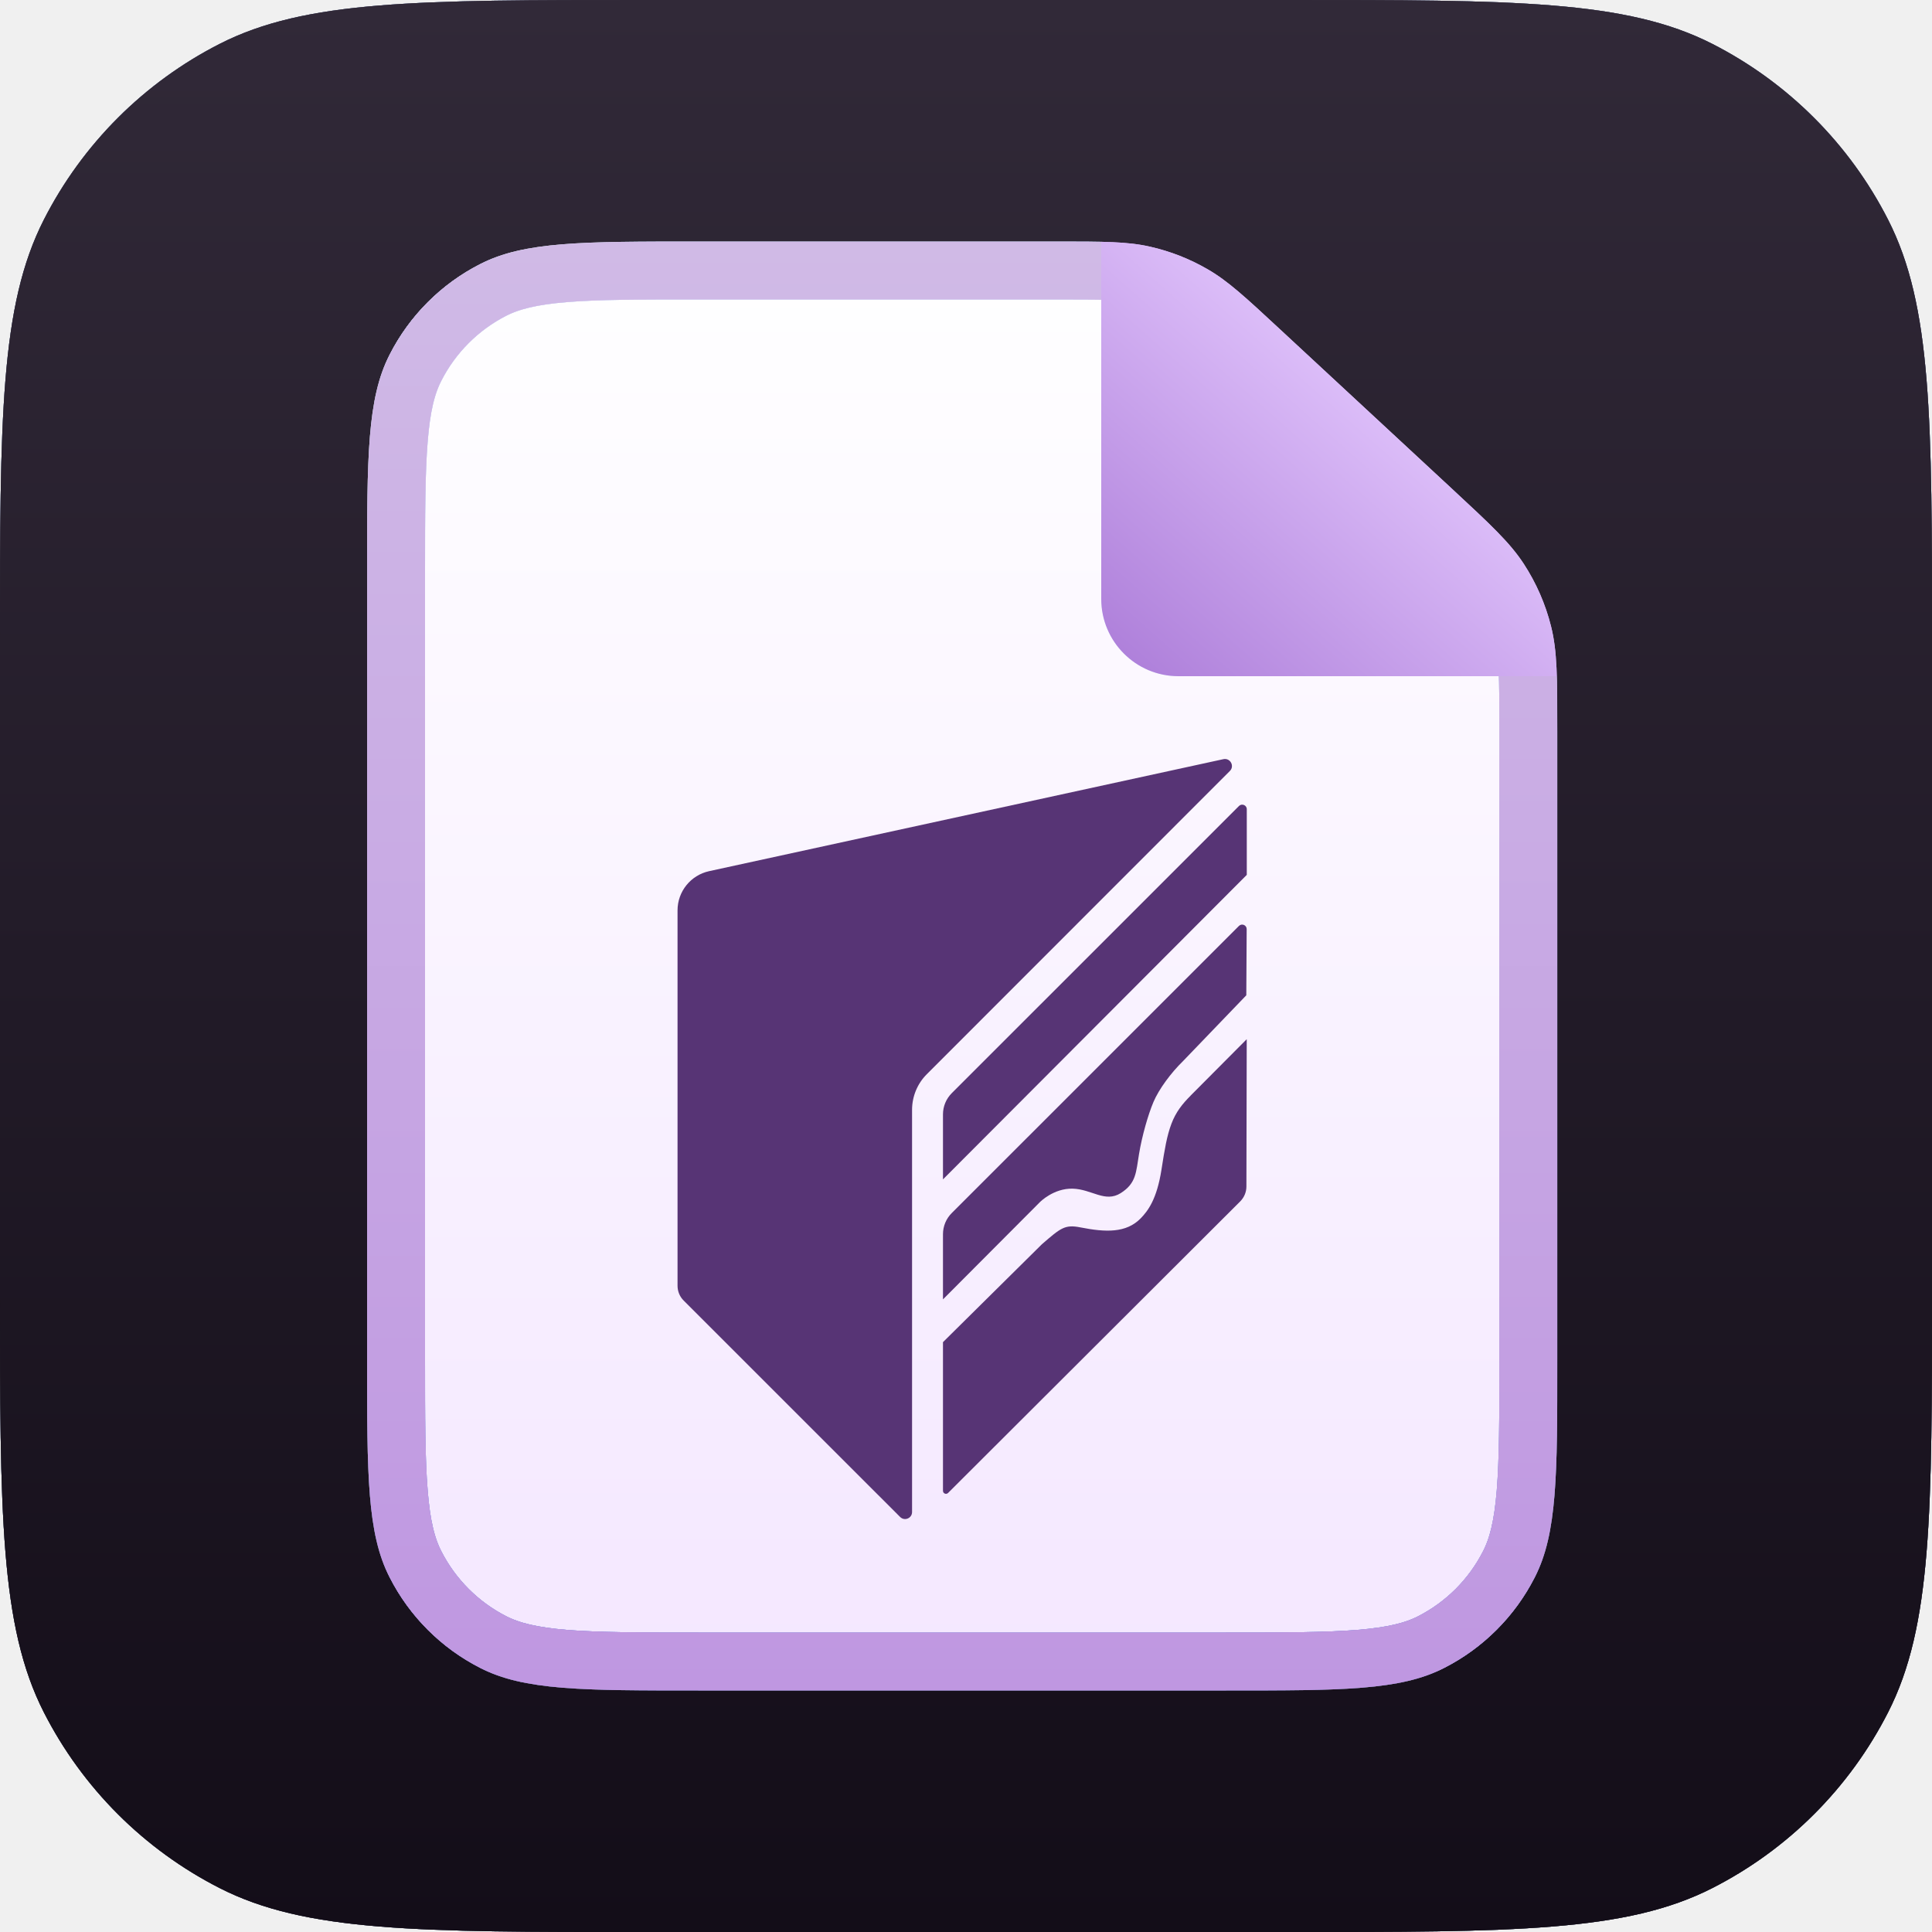
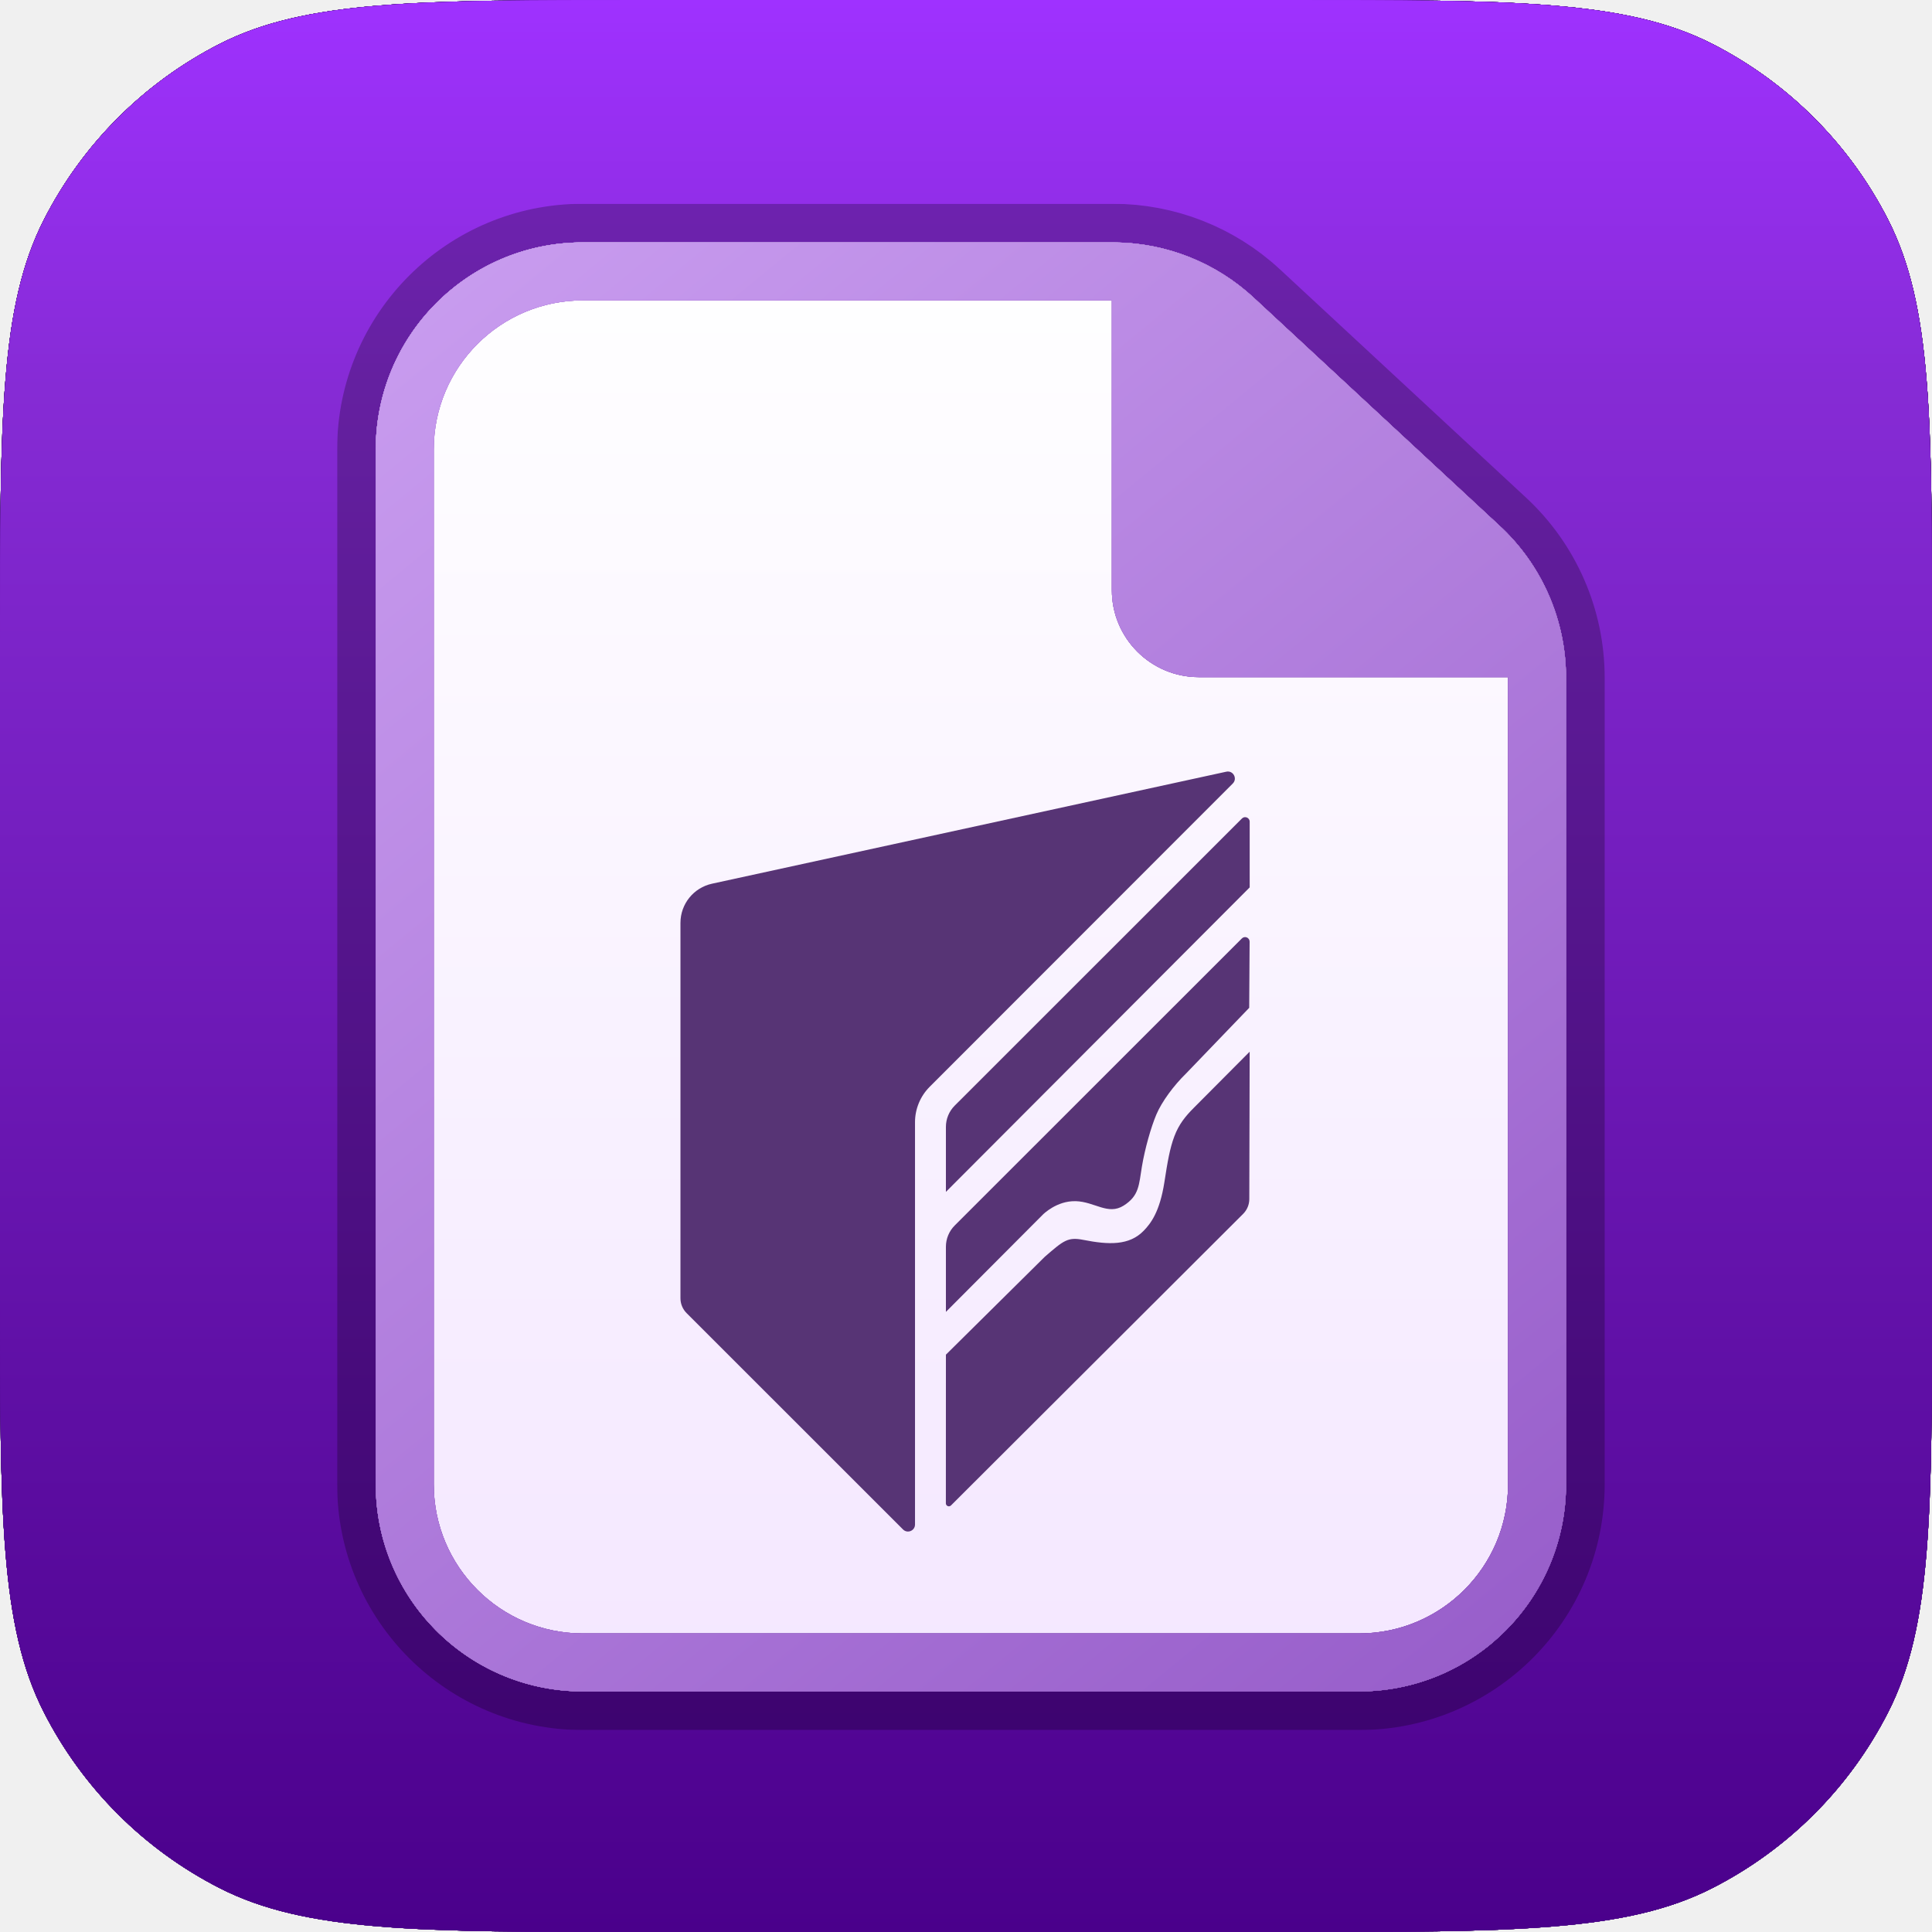
- <svg xmlns="http://www.w3.org/2000/svg" width="36" height="36" viewBox="0 0 36 36" fill="none">
-   <g clip-path="url(#clip0_24692_326217)">
-     <path d="M0 12C0 7.8 0 5.699 0.817 4.095C1.536 2.684 2.684 1.536 4.095 0.817C5.699 0 7.8 0 12 0H24C28.2 0 30.301 0 31.905 0.817C33.316 1.536 34.464 2.684 35.182 4.095C36 5.699 36 7.8 36 12V24C36 28.2 36 30.301 35.182 31.905C34.464 33.316 33.316 34.464 31.905 35.182C30.301 36 28.2 36 24 36H12C7.8 36 5.699 36 4.095 35.182C2.684 34.464 1.536 33.316 0.817 31.905C0 30.301 0 28.2 0 24V12Z" fill="url(#paint0_linear_24692_326217)" />
-     <path d="M0 12C0 7.8 0 5.699 0.817 4.095C1.536 2.684 2.684 1.536 4.095 0.817C5.699 0 7.8 0 12 0H24C28.2 0 30.301 0 31.905 0.817C33.316 1.536 34.464 2.684 35.182 4.095C36 5.699 36 7.8 36 12V24C36 28.2 36 30.301 35.182 31.905C34.464 33.316 33.316 34.464 31.905 35.182C30.301 36 28.2 36 24 36H12C7.8 36 5.699 36 4.095 35.182C2.684 34.464 1.536 33.316 0.817 31.905C0 30.301 0 28.2 0 24V12Z" fill="url(#paint1_linear_24692_326217)" />
-     <path d="M0 12C0 7.8 0 5.699 0.817 4.095C1.536 2.684 2.684 1.536 4.095 0.817C5.699 0 7.8 0 12 0H24C28.2 0 30.301 0 31.905 0.817C33.316 1.536 34.464 2.684 35.182 4.095C36 5.699 36 7.8 36 12V24C36 28.2 36 30.301 35.182 31.905C34.464 33.316 33.316 34.464 31.905 35.182C30.301 36 28.2 36 24 36H12C7.8 36 5.699 36 4.095 35.182C2.684 34.464 1.536 33.316 0.817 31.905C0 30.301 0 28.2 0 24V12Z" fill="url(#paint2_linear_24692_326217)" />
-     <path d="M0 12C0 7.8 0 5.699 0.817 4.095C1.536 2.684 2.684 1.536 4.095 0.817C5.699 0 7.8 0 12 0H24C28.2 0 30.301 0 31.905 0.817C33.316 1.536 34.464 2.684 35.182 4.095C36 5.699 36 7.8 36 12V24C36 28.2 36 30.301 35.182 31.905C34.464 33.316 33.316 34.464 31.905 35.182C30.301 36 28.2 36 24 36H12C7.8 36 5.699 36 4.095 35.182C2.684 34.464 1.536 33.316 0.817 31.905C0 30.301 0 28.2 0 24V12Z" fill="url(#paint3_linear_24692_326217)" />
-     <path d="M0 12C0 7.8 0 5.699 0.817 4.095C1.536 2.684 2.684 1.536 4.095 0.817C5.699 0 7.8 0 12 0H24C28.2 0 30.301 0 31.905 0.817C33.316 1.536 34.464 2.684 35.182 4.095C36 5.699 36 7.8 36 12V24C36 28.2 36 30.301 35.182 31.905C34.464 33.316 33.316 34.464 31.905 35.182C30.301 36 28.2 36 24 36H12C7.8 36 5.699 36 4.095 35.182C2.684 34.464 1.536 33.316 0.817 31.905C0 30.301 0 28.2 0 24V12Z" fill="url(#paint4_linear_24692_326217)" />
-     <mask id="mask0_24692_326217" style="mask-type:alpha" maskUnits="userSpaceOnUse" x="6" y="4" width="24" height="28">
-       <path d="M29.018 25.329C29.018 27.489 29.018 28.569 28.598 29.394C28.228 30.12 27.638 30.71 26.912 31.08C26.087 31.5 25.007 31.5 22.847 31.5H13.011C10.851 31.5 9.771 31.5 8.946 31.08C8.22 30.71 7.63 30.12 7.26 29.394C6.84 28.569 6.84 27.489 6.84 25.329V10.671C6.84 8.511 6.84 7.431 7.26 6.606C7.63 5.88 8.22 5.29 8.946 4.92C9.771 4.5 10.851 4.5 13.011 4.5H19.666C20.561 4.5 21.009 4.5 21.432 4.597C21.808 4.682 22.169 4.824 22.502 5.017C22.879 5.234 23.207 5.538 23.863 6.147L27.044 9.097C27.771 9.772 28.135 10.109 28.396 10.511C28.627 10.866 28.798 11.258 28.901 11.669C29.018 12.133 29.018 12.629 29.018 13.622V25.329Z" fill="#90CAF9" />
-       <path d="M29.018 25.329C29.018 27.489 29.018 28.569 28.598 29.394C28.228 30.12 27.638 30.71 26.912 31.08C26.087 31.5 25.007 31.5 22.847 31.5H13.011C10.851 31.5 9.771 31.5 8.946 31.08C8.22 30.71 7.63 30.12 7.26 29.394C6.84 28.569 6.84 27.489 6.84 25.329V10.671C6.84 8.511 6.84 7.431 7.26 6.606C7.63 5.88 8.22 5.29 8.946 4.92C9.771 4.5 10.851 4.5 13.011 4.5H19.666C20.561 4.5 21.009 4.5 21.432 4.597C21.808 4.682 22.169 4.824 22.502 5.017C22.879 5.234 23.207 5.538 23.863 6.147L27.044 9.097C27.771 9.772 28.135 10.109 28.396 10.511C28.627 10.866 28.798 11.258 28.901 11.669C29.018 12.133 29.018 12.629 29.018 13.622V25.329Z" fill="url(#paint5_linear_24692_326217)" />
+ <svg xmlns="http://www.w3.org/2000/svg" xmlns:xlink="http://www.w3.org/1999/xlink" width="500" height="500" viewBox="0 0 500 500" fill="none">
+   <g clip-path="url(#clip0_26391_209931)">
+     <use xlink:href="#stroke0_26391_209931" fill="url(#paint0_linear_26391_209931)" />
+     <use xlink:href="#stroke0_26391_209931" fill="url(#paint1_linear_26391_209931)" />
+     <use xlink:href="#stroke0_26391_209931" fill="url(#paint2_linear_26391_209931)" />
+     <use xlink:href="#stroke0_26391_209931" fill="url(#paint3_linear_26391_209931)" />
+     <use xlink:href="#stroke0_26391_209931" fill="url(#paint4_linear_26391_209931)" />
+     <use xlink:href="#stroke0_26391_209931" fill="url(#paint5_linear_26391_209931)" />
+     <use xlink:href="#stroke0_26391_209931" fill="url(#paint6_linear_26391_209931)" />
+     <use xlink:href="#stroke0_26391_209931" fill="url(#paint7_linear_26391_209931)" />
+     <use xlink:href="#stroke0_26391_209931" fill="url(#paint8_linear_26391_209931)" />
+     <use xlink:href="#stroke0_26391_209931" fill="url(#paint9_linear_26391_209931)" />
+     <mask id="stroke1_26391_209931" maskUnits="userSpaceOnUse" x="87.25" y="52.737" width="329" height="395" fill="black">
+       <rect fill="white" x="87.25" y="52.737" width="329" height="395" />
+       <path d="M405.286 384.165C405.286 413.752 381.301 437.737 351.714 437.737H150.821C121.235 437.737 97.25 413.752 97.25 384.165V116.308C97.25 86.722 121.235 62.737 150.821 62.737H288.005C301.516 62.737 314.529 67.843 324.436 77.031L388.145 136.124C399.075 146.261 405.286 160.494 405.286 175.401V384.165Z" />
    </mask>
-     <g mask="url(#mask0_24692_326217)">
-       <path d="M29.018 27.643C29.018 29.773 27.291 31.5 25.161 31.5H10.697C8.567 31.5 6.84 29.773 6.84 27.643V8.357C6.84 6.227 8.567 4.5 10.697 4.5H20.574C21.547 4.5 22.484 4.868 23.197 5.529L27.784 9.784C28.571 10.514 29.018 11.539 29.018 12.612V27.643Z" fill="#90CAF9" />
-       <path d="M29.018 27.643C29.018 29.773 27.291 31.5 25.161 31.5H10.697C8.567 31.5 6.84 29.773 6.84 27.643V8.357C6.84 6.227 8.567 4.5 10.697 4.5H20.574C21.547 4.5 22.484 4.868 23.197 5.529L27.784 9.784C28.571 10.514 29.018 11.539 29.018 12.612V27.643Z" fill="url(#paint6_linear_24692_326217)" />
-       <path d="M29.018 27.643C29.018 29.773 27.291 31.5 25.161 31.5H10.697C8.567 31.5 6.84 29.773 6.84 27.643V8.357C6.84 6.227 8.567 4.5 10.697 4.5H20.574C21.547 4.5 22.484 4.868 23.197 5.529L27.784 9.784C28.571 10.514 29.018 11.539 29.018 12.612V27.643Z" fill="url(#paint7_linear_24692_326217)" />
-       <path d="M13.012 5.04H19.666C20.585 5.04 20.962 5.043 21.312 5.123C21.636 5.197 21.945 5.319 22.232 5.484C22.544 5.664 22.822 5.918 23.496 6.543L26.677 9.493C27.424 10.186 27.728 10.473 27.943 10.805C28.142 11.111 28.289 11.447 28.378 11.801C28.475 12.185 28.479 12.603 28.479 13.622V25.328C28.479 26.417 28.478 27.202 28.428 27.818C28.378 28.428 28.282 28.825 28.117 29.148C27.799 29.773 27.291 30.281 26.667 30.599C26.343 30.764 25.946 30.859 25.336 30.909C24.72 30.959 23.935 30.96 22.847 30.96H13.012C11.923 30.96 11.138 30.959 10.521 30.909C9.912 30.859 9.515 30.763 9.191 30.599C8.567 30.281 8.059 29.773 7.741 29.148C7.576 28.825 7.48 28.428 7.431 27.818C7.38 27.202 7.38 26.417 7.38 25.328V10.672C7.38 9.583 7.38 8.798 7.431 8.182C7.48 7.572 7.576 7.175 7.741 6.852C8.059 6.227 8.567 5.719 9.191 5.401C9.515 5.237 9.912 5.141 10.521 5.091C11.138 5.04 11.923 5.04 13.012 5.04Z" stroke="url(#paint8_linear_24692_326217)" stroke-width="1.08" />
-       <path d="M13.012 5.04H19.666C20.585 5.04 20.962 5.043 21.312 5.123C21.636 5.197 21.945 5.319 22.232 5.484C22.544 5.664 22.822 5.918 23.496 6.543L26.677 9.493C27.424 10.186 27.728 10.473 27.943 10.805C28.142 11.111 28.289 11.447 28.378 11.801C28.475 12.185 28.479 12.603 28.479 13.622V25.328C28.479 26.417 28.478 27.202 28.428 27.818C28.378 28.428 28.282 28.825 28.117 29.148C27.799 29.773 27.291 30.281 26.667 30.599C26.343 30.764 25.946 30.859 25.336 30.909C24.72 30.959 23.935 30.96 22.847 30.96H13.012C11.923 30.96 11.138 30.959 10.521 30.909C9.912 30.859 9.515 30.763 9.191 30.599C8.567 30.281 8.059 29.773 7.741 29.148C7.576 28.825 7.48 28.428 7.431 27.818C7.38 27.202 7.38 26.417 7.38 25.328V10.672C7.38 9.583 7.38 8.798 7.431 8.182C7.48 7.572 7.576 7.175 7.741 6.852C8.059 6.227 8.567 5.719 9.191 5.401C9.515 5.237 9.912 5.141 10.521 5.091C11.138 5.04 11.923 5.04 13.012 5.04Z" stroke="url(#paint9_linear_24692_326217)" stroke-width="1.08" />
-       <path d="M13.012 5.04H19.666C20.585 5.04 20.962 5.043 21.312 5.123C21.636 5.197 21.945 5.319 22.232 5.484C22.544 5.664 22.822 5.918 23.496 6.543L26.677 9.493C27.424 10.186 27.728 10.473 27.943 10.805C28.142 11.111 28.289 11.447 28.378 11.801C28.475 12.185 28.479 12.603 28.479 13.622V25.328C28.479 26.417 28.478 27.202 28.428 27.818C28.378 28.428 28.282 28.825 28.117 29.148C27.799 29.773 27.291 30.281 26.667 30.599C26.343 30.764 25.946 30.859 25.336 30.909C24.72 30.959 23.935 30.96 22.847 30.96H13.012C11.923 30.96 11.138 30.959 10.521 30.909C9.912 30.859 9.515 30.763 9.191 30.599C8.567 30.281 8.059 29.773 7.741 29.148C7.576 28.825 7.48 28.428 7.431 27.818C7.38 27.202 7.38 26.417 7.38 25.328V10.672C7.38 9.583 7.38 8.798 7.431 8.182C7.48 7.572 7.576 7.175 7.741 6.852C8.059 6.227 8.567 5.719 9.191 5.401C9.515 5.237 9.912 5.141 10.521 5.091C11.138 5.04 11.923 5.04 13.012 5.04Z" stroke="url(#paint10_linear_24692_326217)" stroke-width="1.08" />
-       <path d="M30.959 12.6H21.959C21.164 12.6 20.52 11.955 20.52 11.16V2.52L30.959 12.6Z" fill="url(#paint11_linear_24692_326217)" />
-       <path d="M30.959 12.6H21.959C21.164 12.6 20.52 11.955 20.52 11.16V2.52L30.959 12.6Z" fill="url(#paint12_linear_24692_326217)" />
-       <path d="M22.185 20.416C22.036 20.565 21.911 20.718 21.827 20.942C21.743 21.166 21.702 21.411 21.642 21.797C21.556 22.347 21.389 22.564 21.257 22.7C20.986 22.979 20.602 22.963 20.134 22.871C19.84 22.812 19.764 22.883 19.415 23.184L17.571 25.009L17.571 27.779C17.571 27.829 17.631 27.854 17.666 27.819L23.11 22.386C23.183 22.312 23.225 22.213 23.225 22.109L23.231 19.364L22.185 20.415V20.416Z" fill="#573475" />
-       <path d="M19.989 22.149C20.344 22.159 20.591 22.416 20.883 22.232C21.175 22.047 21.167 21.843 21.224 21.504C21.28 21.165 21.393 20.771 21.493 20.534C21.594 20.296 21.818 19.992 22.046 19.77L23.223 18.546L23.23 17.313C23.23 17.238 23.14 17.2 23.086 17.253L17.736 22.602C17.63 22.707 17.571 22.849 17.571 22.998V24.212L19.379 22.398C19.379 22.398 19.634 22.139 19.989 22.149L19.989 22.149Z" fill="#573475" />
-       <path d="M23.232 16.302L17.571 21.976V20.765C17.571 20.616 17.63 20.474 17.736 20.368L23.087 15.018C23.14 14.965 23.232 15.003 23.232 15.078V16.302Z" fill="#573475" />
-       <path d="M22.796 14.146L13.213 16.233C12.87 16.308 12.625 16.612 12.625 16.963V23.958C12.625 24.062 12.666 24.162 12.74 24.235L16.772 28.266C16.855 28.349 16.995 28.291 16.995 28.174V20.677C16.996 20.43 17.094 20.192 17.269 20.017L22.917 14.366C23.009 14.274 22.924 14.119 22.797 14.146H22.796Z" fill="#573475" />
-     </g>
+     <path d="M388.145 136.124L324.436 77.031C314.529 67.843 301.516 62.737 288.005 62.737H150.821C121.235 62.737 97.25 86.722 97.25 116.308V384.165C97.25 413.752 121.235 437.737 150.821 437.737H351.714C381.301 437.737 405.286 413.752 405.286 384.165V175.401C405.286 160.494 399.075 146.261 388.145 136.124Z" stroke-width="20" stroke="black" stroke-opacity="0.25" mask="url(#stroke1_26391_209931)" />
+     <path d="M405.286 384.165C405.286 413.752 381.301 437.737 351.714 437.737H150.821C121.235 437.737 97.25 413.752 97.25 384.165V116.308C97.25 86.722 121.235 62.737 150.821 62.737H288.005C301.516 62.737 314.529 67.843 324.436 77.031L388.145 136.124C399.075 146.261 405.286 160.494 405.286 175.401V384.165Z" fill="url(#paint10_linear_26391_209931)" />
+     <use xlink:href="#stroke2_26391_209931" fill="url(#paint11_linear_26391_209931)" />
+     <use xlink:href="#stroke2_26391_209931" fill="url(#paint12_linear_26391_209931)" />
+     <use xlink:href="#stroke2_26391_209931" fill="url(#paint13_linear_26391_209931)" />
+     <use xlink:href="#stroke2_26391_209931" fill="url(#paint14_linear_26391_209931)" />
+     <use xlink:href="#stroke2_26391_209931" fill="url(#paint15_linear_26391_209931)" />
+     <use xlink:href="#stroke2_26391_209931" fill="url(#paint16_linear_26391_209931)" />
+     <path d="M308.88 286.789C306.806 288.857 305.079 290.983 303.913 294.1C302.746 297.216 302.168 300.609 301.338 305.975C300.147 313.616 297.825 316.62 295.987 318.517C292.233 322.387 286.9 322.169 280.4 320.885C276.317 320.078 275.256 321.05 270.4 325.244L244.802 350.586L244.79 389.058C244.79 389.747 245.627 390.095 246.116 389.606L321.721 314.152C322.74 313.133 323.318 311.754 323.318 310.311L323.412 272.18L308.88 286.783V286.789Z" fill="#573475" />
+     <path d="M278.384 310.86C283.31 311.001 286.746 314.565 290.8 312.009C294.855 309.452 294.743 306.607 295.526 301.906C296.316 297.199 297.878 291.727 299.268 288.428C300.665 285.123 303.782 280.9 306.953 277.819L323.293 260.824L323.399 243.7C323.399 242.652 322.138 242.121 321.396 242.864L247.082 317.151C245.62 318.612 244.801 320.591 244.801 322.653V339.512L269.904 314.324C269.904 314.324 273.452 310.724 278.378 310.866L278.384 310.86Z" fill="#573475" />
+     <path d="M323.417 229.657L244.801 308.457V291.633C244.801 289.571 245.62 287.592 247.082 286.131L321.414 211.826C322.15 211.089 323.417 211.608 323.417 212.656V229.657Z" fill="#573475" />
+     <path d="M317.37 199.713L184.269 228.701C179.502 229.738 176.102 233.955 176.102 238.833V335.988C176.102 337.431 176.673 338.816 177.699 339.841L233.704 395.826C234.847 396.969 236.804 396.162 236.804 394.542V290.418C236.809 286.984 238.177 283.685 240.604 281.258L319.044 202.77C320.323 201.492 319.144 199.33 317.376 199.713H317.37Z" fill="#573475" />
  </g>
  <defs>
-     <linearGradient id="paint0_linear_24692_326217" x1="18" y1="0" x2="18" y2="36" gradientUnits="userSpaceOnUse">
+     <linearGradient id="paint0_linear_26391_209931" x1="250" y1="0" x2="250" y2="500" gradientUnits="userSpaceOnUse">
      <stop stop-color="#8F8F8F" />
      <stop offset="1" stop-color="#6D6D6D" />
    </linearGradient>
-     <linearGradient id="paint1_linear_24692_326217" x1="18" y1="0" x2="18" y2="36" gradientUnits="userSpaceOnUse">
+     <linearGradient id="paint1_linear_26391_209931" x1="250" y1="0" x2="250" y2="500" gradientUnits="userSpaceOnUse">
      <stop stop-color="#518CF1" />
      <stop offset="1" stop-color="#2F4699" />
    </linearGradient>
-     <linearGradient id="paint2_linear_24692_326217" x1="18" y1="0" x2="18" y2="36" gradientUnits="userSpaceOnUse">
+     <linearGradient id="paint2_linear_26391_209931" x1="250" y1="0" x2="250" y2="500" gradientUnits="userSpaceOnUse">
      <stop stop-color="white" />
      <stop offset="1" stop-color="white" />
    </linearGradient>
-     <linearGradient id="paint3_linear_24692_326217" x1="18" y1="0" x2="18" y2="36" gradientUnits="userSpaceOnUse">
+     <linearGradient id="paint3_linear_26391_209931" x1="250" y1="0" x2="250" y2="500" gradientUnits="userSpaceOnUse">
      <stop stop-color="#312938" />
      <stop offset="1" />
    </linearGradient>
-     <linearGradient id="paint4_linear_24692_326217" x1="18" y1="0" x2="18" y2="36" gradientUnits="userSpaceOnUse">
+     <linearGradient id="paint4_linear_26391_209931" x1="250" y1="0" x2="250" y2="500" gradientUnits="userSpaceOnUse">
      <stop stop-color="#312938" />
      <stop offset="1" stop-color="#130D18" />
    </linearGradient>
-     <linearGradient id="paint5_linear_24692_326217" x1="17.929" y1="4.5" x2="17.929" y2="31.5" gradientUnits="userSpaceOnUse">
-       <stop stop-color="#4EBEFF" />
-       <stop offset="1" stop-color="#4E9DFF" />
+     <linearGradient id="paint5_linear_26391_209931" x1="250" y1="0" x2="250" y2="500" gradientUnits="userSpaceOnUse">
+       <stop stop-color="#1D0036" />
+       <stop offset="1" stop-color="#3D2057" />
    </linearGradient>
-     <linearGradient id="paint6_linear_24692_326217" x1="17.929" y1="4.5" x2="17.929" y2="31.5" gradientUnits="userSpaceOnUse">
-       <stop stop-color="#4EBEFF" />
-       <stop offset="1" stop-color="#4E9DFF" />
+     <linearGradient id="paint6_linear_26391_209931" x1="250" y1="0" x2="250" y2="500" gradientUnits="userSpaceOnUse">
+       <stop stop-color="#22003F" />
+       <stop offset="1" stop-color="#4A0785" />
    </linearGradient>
-     <linearGradient id="paint7_linear_24692_326217" x1="17.929" y1="4.5" x2="17.929" y2="31.5" gradientUnits="userSpaceOnUse">
+     <linearGradient id="paint7_linear_26391_209931" x1="250" y1="0" x2="250" y2="500" gradientUnits="userSpaceOnUse">
+       <stop stop-color="#22003F" />
+       <stop offset="0.639" stop-color="#4A0785" />
+       <stop offset="1" stop-color="#8639C9" />
+     </linearGradient>
+     <linearGradient id="paint8_linear_26391_209931" x1="250" y1="0" x2="250" y2="500" gradientUnits="userSpaceOnUse">
+       <stop stop-color="#862BD5" />
+       <stop offset="1" stop-color="#4A008B" />
+     </linearGradient>
+     <linearGradient id="paint9_linear_26391_209931" x1="250" y1="0" x2="250" y2="500" gradientUnits="userSpaceOnUse">
+       <stop stop-color="#9F31FF" />
+       <stop offset="0.2" stop-color="#862BD5" />
+       <stop offset="1" stop-color="#4A008B" />
+     </linearGradient>
+     <linearGradient id="paint10_linear_26391_209931" x1="251.268" y1="62.737" x2="251.268" y2="437.737" gradientUnits="userSpaceOnUse">
      <stop stop-color="white" />
      <stop offset="1" stop-color="#F4E7FF" />
    </linearGradient>
-     <linearGradient id="paint8_linear_24692_326217" x1="17.929" y1="4.5" x2="17.929" y2="31.5" gradientUnits="userSpaceOnUse">
-       <stop stop-color="#A1DCFF" />
-       <stop offset="1" stop-color="#227BE4" />
-     </linearGradient>
-     <linearGradient id="paint9_linear_24692_326217" x1="17.929" y1="4.5" x2="17.929" y2="31.5" gradientUnits="userSpaceOnUse">
-       <stop stop-color="#EBDEF8" />
-       <stop offset="1" stop-color="#B28FD2" />
-     </linearGradient>
-     <linearGradient id="paint10_linear_24692_326217" x1="17.929" y1="4.5" x2="17.929" y2="31.5" gradientUnits="userSpaceOnUse">
+     <linearGradient id="paint11_linear_26391_209931" x1="251.268" y1="62.737" x2="251.268" y2="437.737" gradientUnits="userSpaceOnUse">
      <stop stop-color="#D0BAE6" />
      <stop offset="1" stop-color="#BF97E1" />
    </linearGradient>
-     <linearGradient id="paint11_linear_24692_326217" x1="25.739" y1="7.295" x2="20.821" y2="12.866" gradientUnits="userSpaceOnUse">
-       <stop stop-color="#ADDEFF" />
-       <stop offset="1" stop-color="#E1F3FF" />
+     <linearGradient id="paint12_linear_26391_209931" x1="405.5" y1="159.862" x2="97.25" y2="34.987" gradientUnits="userSpaceOnUse">
+       <stop stop-color="#AB7BD8" />
+       <stop offset="1" stop-color="#DEC0FA" />
    </linearGradient>
-     <linearGradient id="paint12_linear_24692_326217" x1="25.739" y1="7.295" x2="20.821" y2="12.866" gradientUnits="userSpaceOnUse">
-       <stop stop-color="#DEC0FA" />
-       <stop offset="1" stop-color="#AB7BD8" />
+     <linearGradient id="paint13_linear_26391_209931" x1="405.5" y1="437.737" x2="97.25" y2="62.737" gradientUnits="userSpaceOnUse">
+       <stop stop-color="#A16ECC" />
+       <stop offset="0.43" stop-color="#AB7BD8" />
+       <stop offset="1" stop-color="#DEC0FA" />
    </linearGradient>
-     <clipPath id="clip0_24692_326217">
-       <rect width="36" height="36" fill="white" />
+     <linearGradient id="paint14_linear_26391_209931" x1="97.25" y1="62.737" x2="405.5" y2="437.737" gradientUnits="userSpaceOnUse">
+       <stop stop-color="#9E66CE" />
+       <stop offset="1" stop-color="#623687" />
+     </linearGradient>
+     <linearGradient id="paint15_linear_26391_209931" x1="97.25" y1="62.737" x2="405.5" y2="437.737" gradientUnits="userSpaceOnUse">
+       <stop stop-color="#AD81D4" />
+       <stop offset="1" stop-color="#864CB9" />
+     </linearGradient>
+     <linearGradient id="paint16_linear_26391_209931" x1="97.25" y1="62.737" x2="405.5" y2="437.737" gradientUnits="userSpaceOnUse">
+       <stop stop-color="#CA9EF0" />
+       <stop offset="1" stop-color="#965CC9" />
+     </linearGradient>
+     <clipPath id="clip0_26391_209931">
+       <rect width="500" height="500" fill="white" />
    </clipPath>
+     <path id="stroke0_26391_209931" d="M0 166.667C0 108.328 0 79.159 11.354 56.876C21.34 37.276 37.276 21.34 56.876 11.354C79.159 0 108.328 0 166.667 0H333.333C391.672 0 420.842 0 443.124 11.354C462.724 21.34 478.66 37.276 488.647 56.876C500 79.159 500 108.328 500 166.667V333.333C500 391.672 500 420.842 488.647 443.124C478.66 462.724 462.724 478.66 443.124 488.647C420.842 500 391.672 500 333.333 500H166.667C108.328 500 79.159 500 56.876 488.647C37.276 478.66 21.34 462.724 11.354 443.124C0 420.842 0 391.672 0 333.333V166.667Z" />
+     <path id="stroke2_26391_209931" d="M288.638 62.74C301.922 62.897 314.684 67.987 324.436 77.031L388.145 136.124C399.075 146.261 405.285 160.494 405.285 175.401V384.165C405.285 413.521 381.674 437.362 352.407 437.732L351.715 437.737H150.822L150.129 437.732C120.861 437.362 97.25 413.521 97.25 384.165V116.308C97.25 86.953 120.861 63.112 150.129 62.741L150.822 62.737H288.005L288.638 62.74ZM150.822 77.737C129.519 77.737 112.25 95.006 112.25 116.308V384.165C112.25 405.468 129.519 422.737 150.822 422.737H351.715C373.017 422.737 390.285 405.468 390.285 384.165V175.401C390.285 175.346 390.285 175.291 390.285 175.237H310.25C297.824 175.237 287.75 165.163 287.75 152.737V77.737H150.822Z" fill-rule="evenodd" clip-rule="evenodd" />
  </defs>
</svg>
